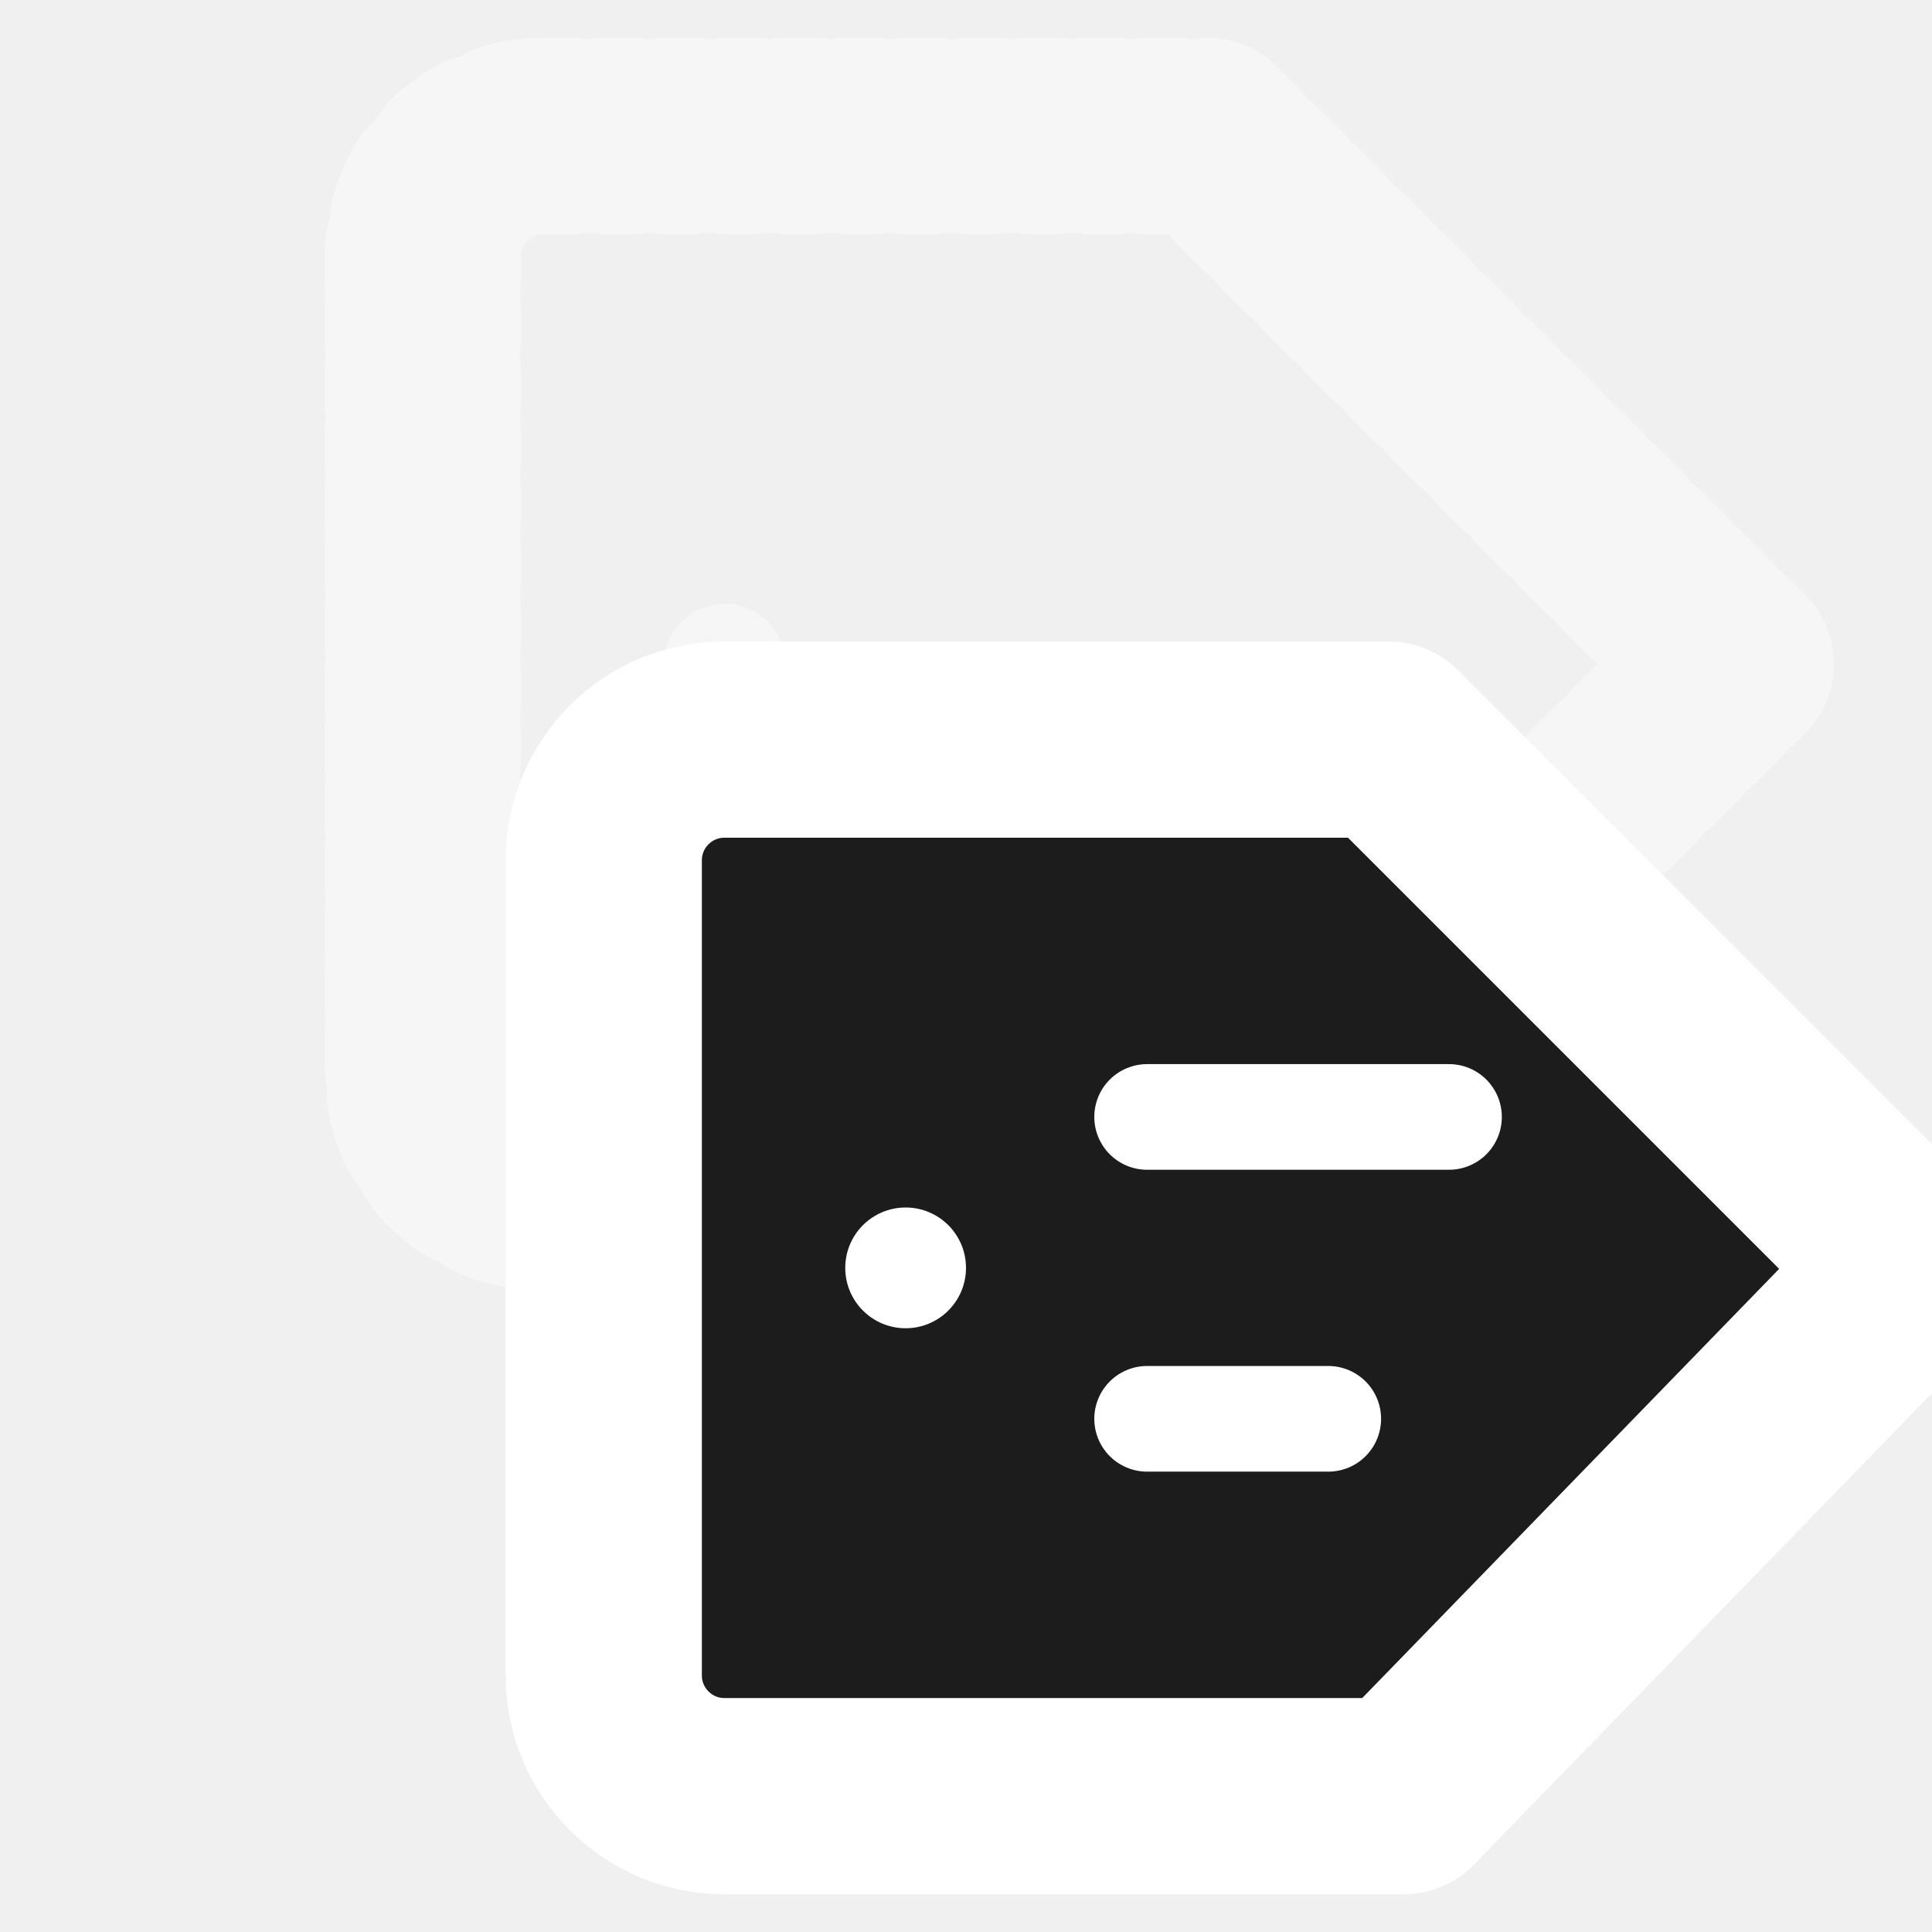
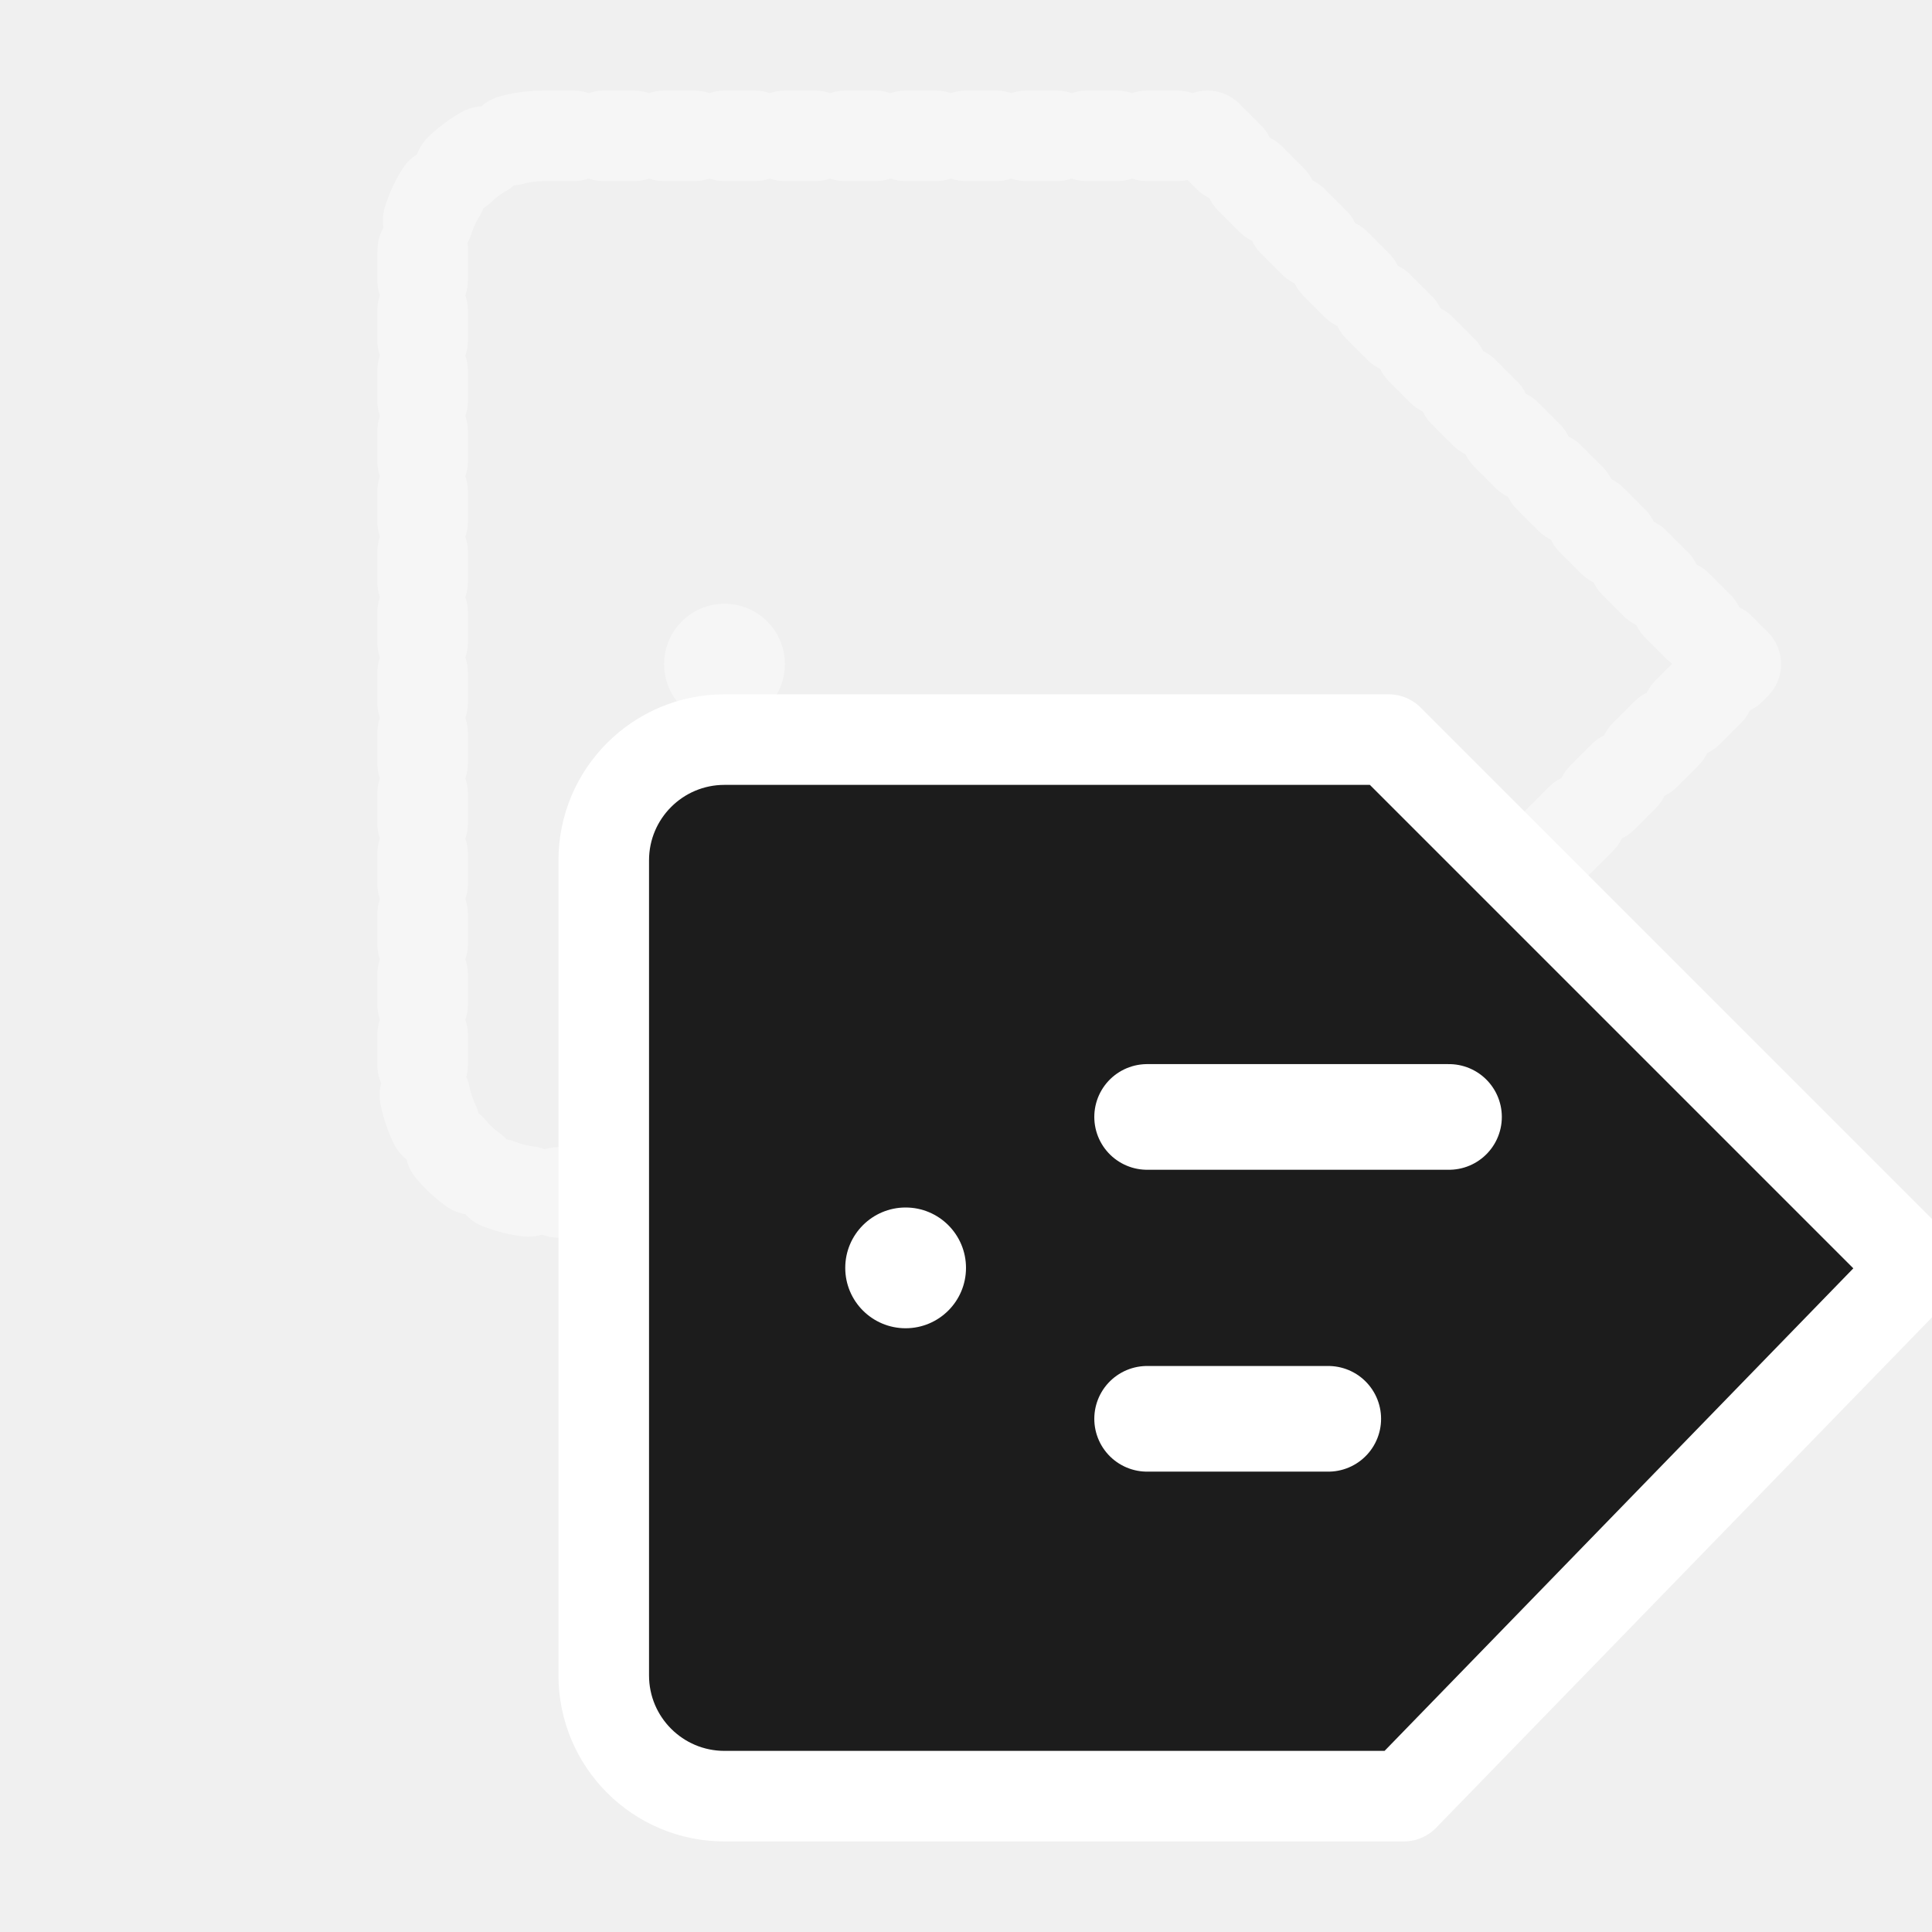
<svg xmlns="http://www.w3.org/2000/svg" viewBox="0 0 64 64" width="64" height="64">
-   <g fill="none" stroke="#ffffff" stroke-width="6.5" stroke-linecap="round" stroke-linejoin="round">
+   <g fill="none" stroke="#ffffff" stroke-width="3" stroke-linecap="round" stroke-linejoin="round">
    <path d="M18 4.5h22l17.5 17.5-17.5 17.5H18a4 4 0 0 1-4-4v-27a4 4 0 0 1 4-4z" opacity="0.4" stroke-dasharray="1 1" />
    <circle cx="24" cy="22" r="2" fill="#ffffff" opacity="0.4" stroke="none" />
    <path d="M24 24.5h22L63.5 42 46.5 59.5H24a4 4 0 0 1-4-4v-27a4 4 0 0 1 4-4z" fill="#1c1c1c" />
    <circle cx="30" cy="42" r="2" fill="#ffffff" stroke="none" />
    <path d="M38 37h10M38 47h6" stroke-width="3.5" />
  </g>
</svg>
